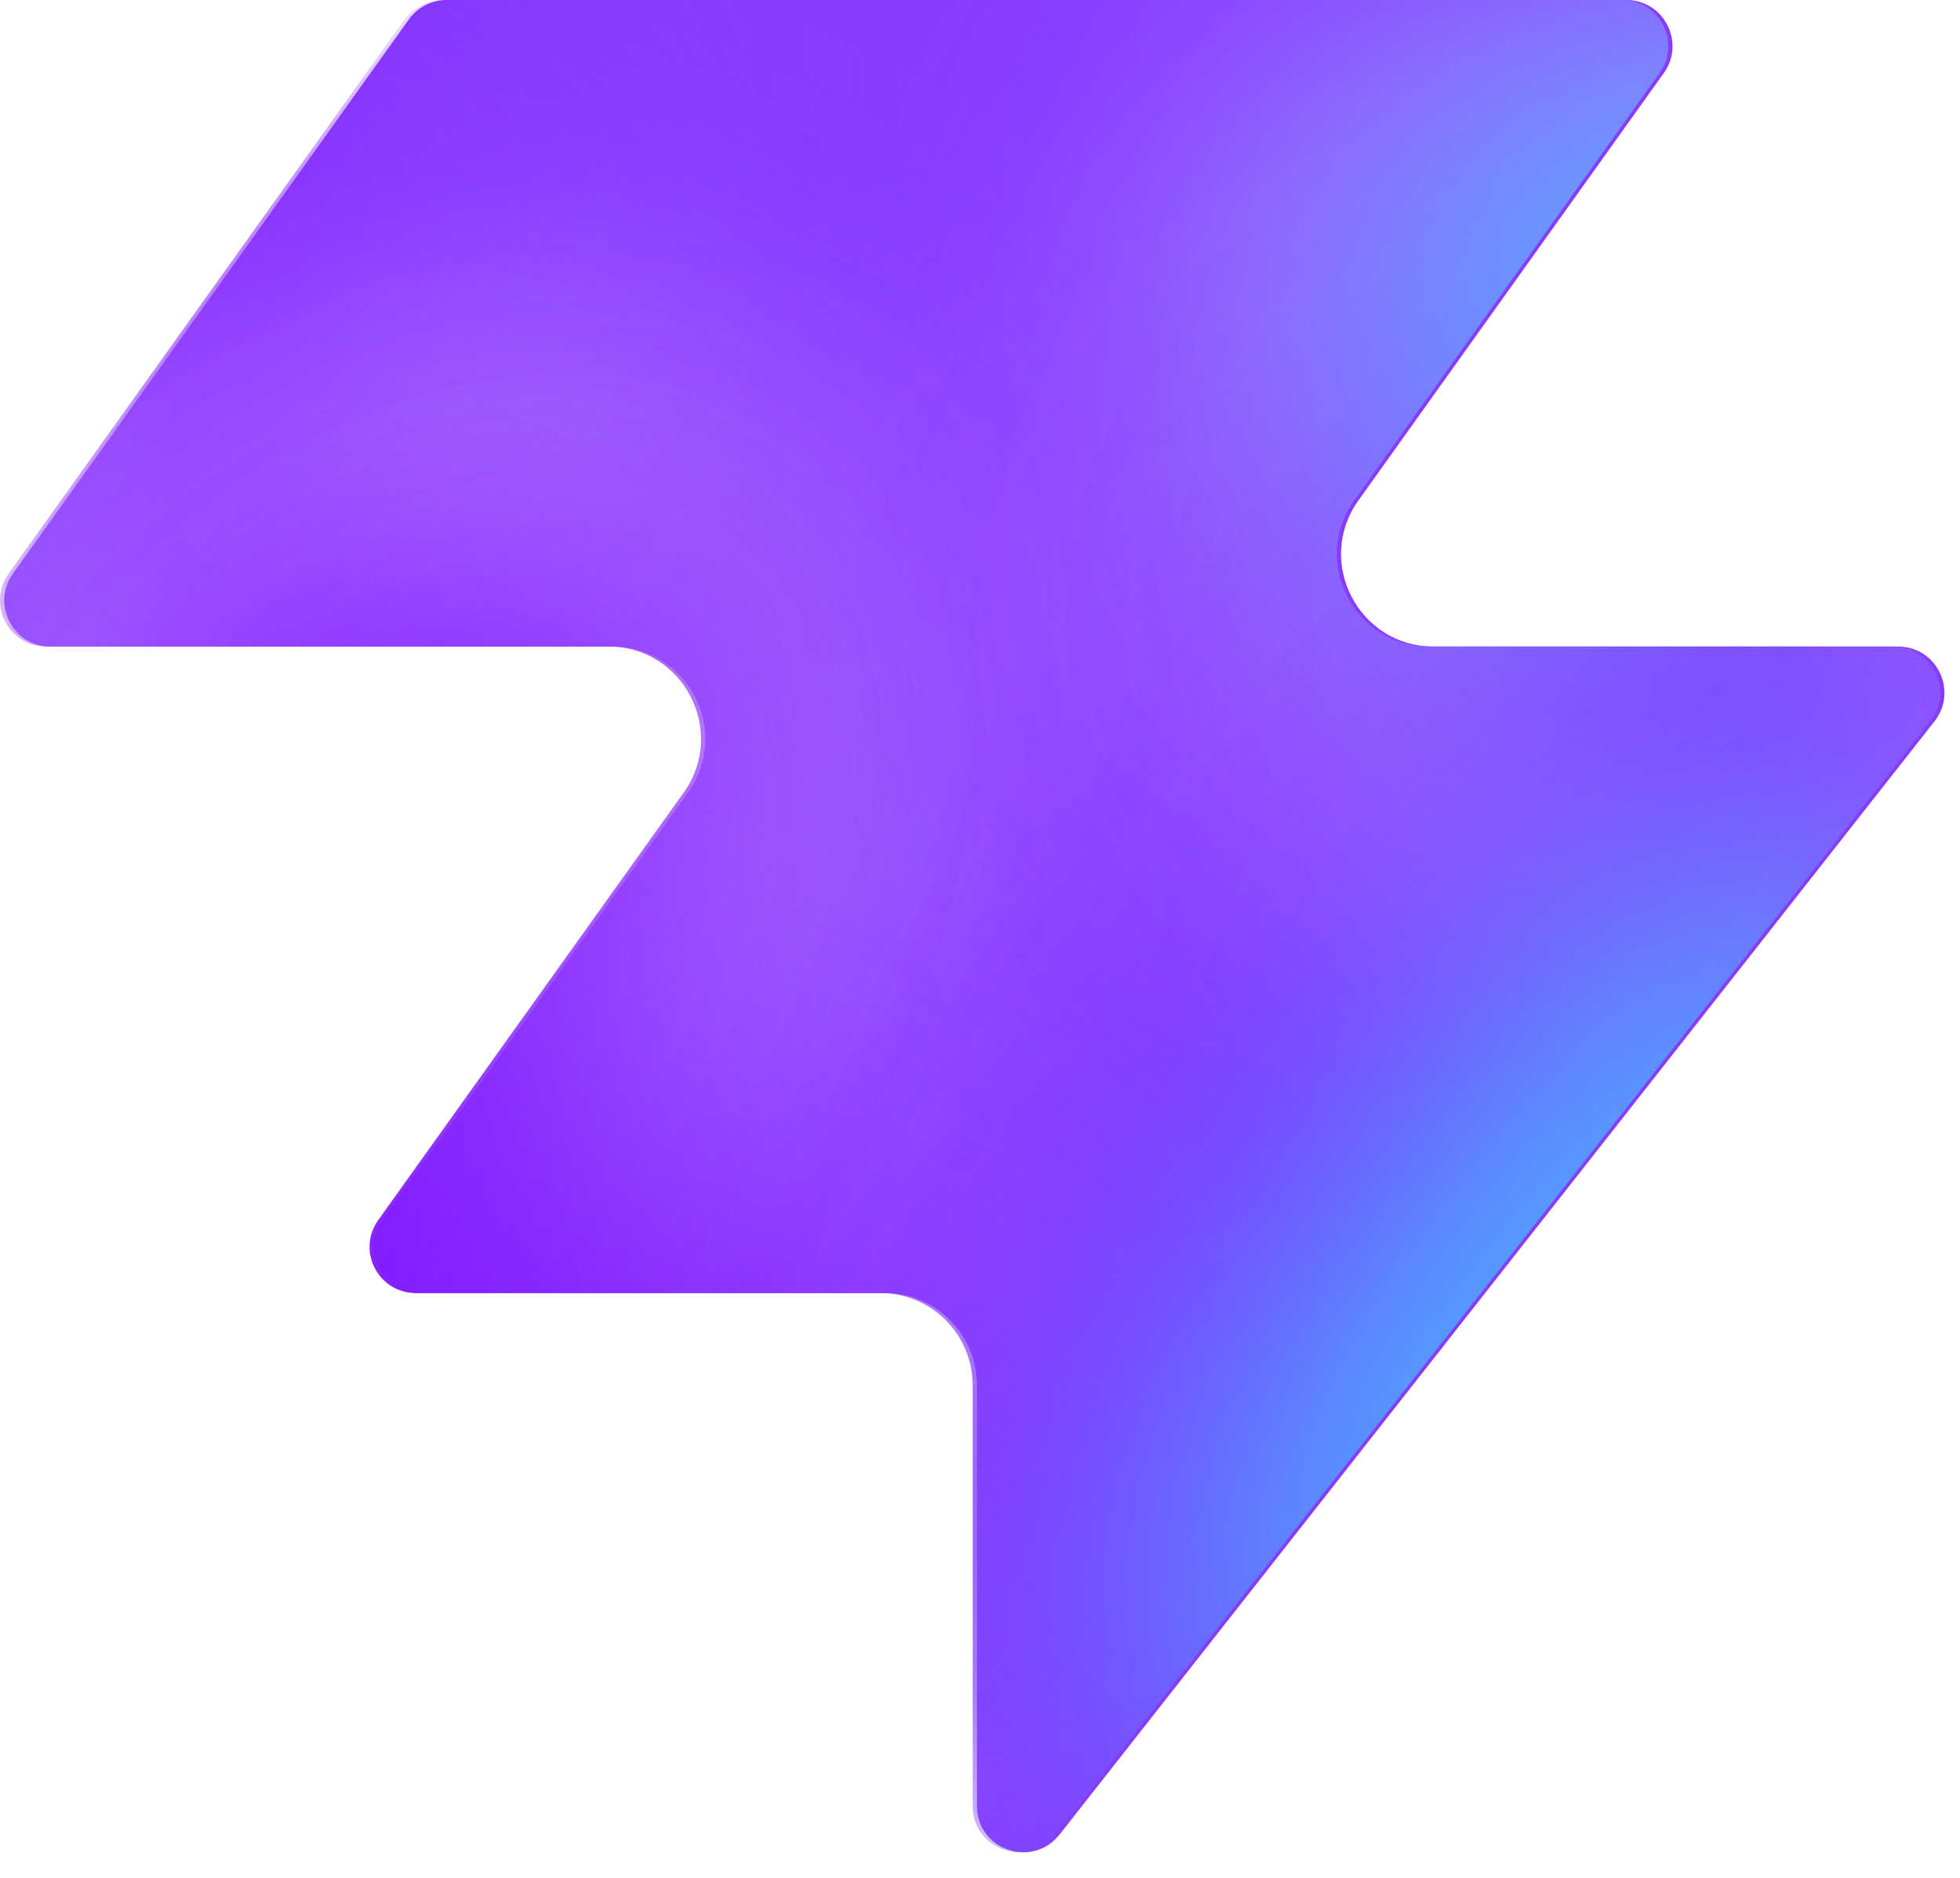
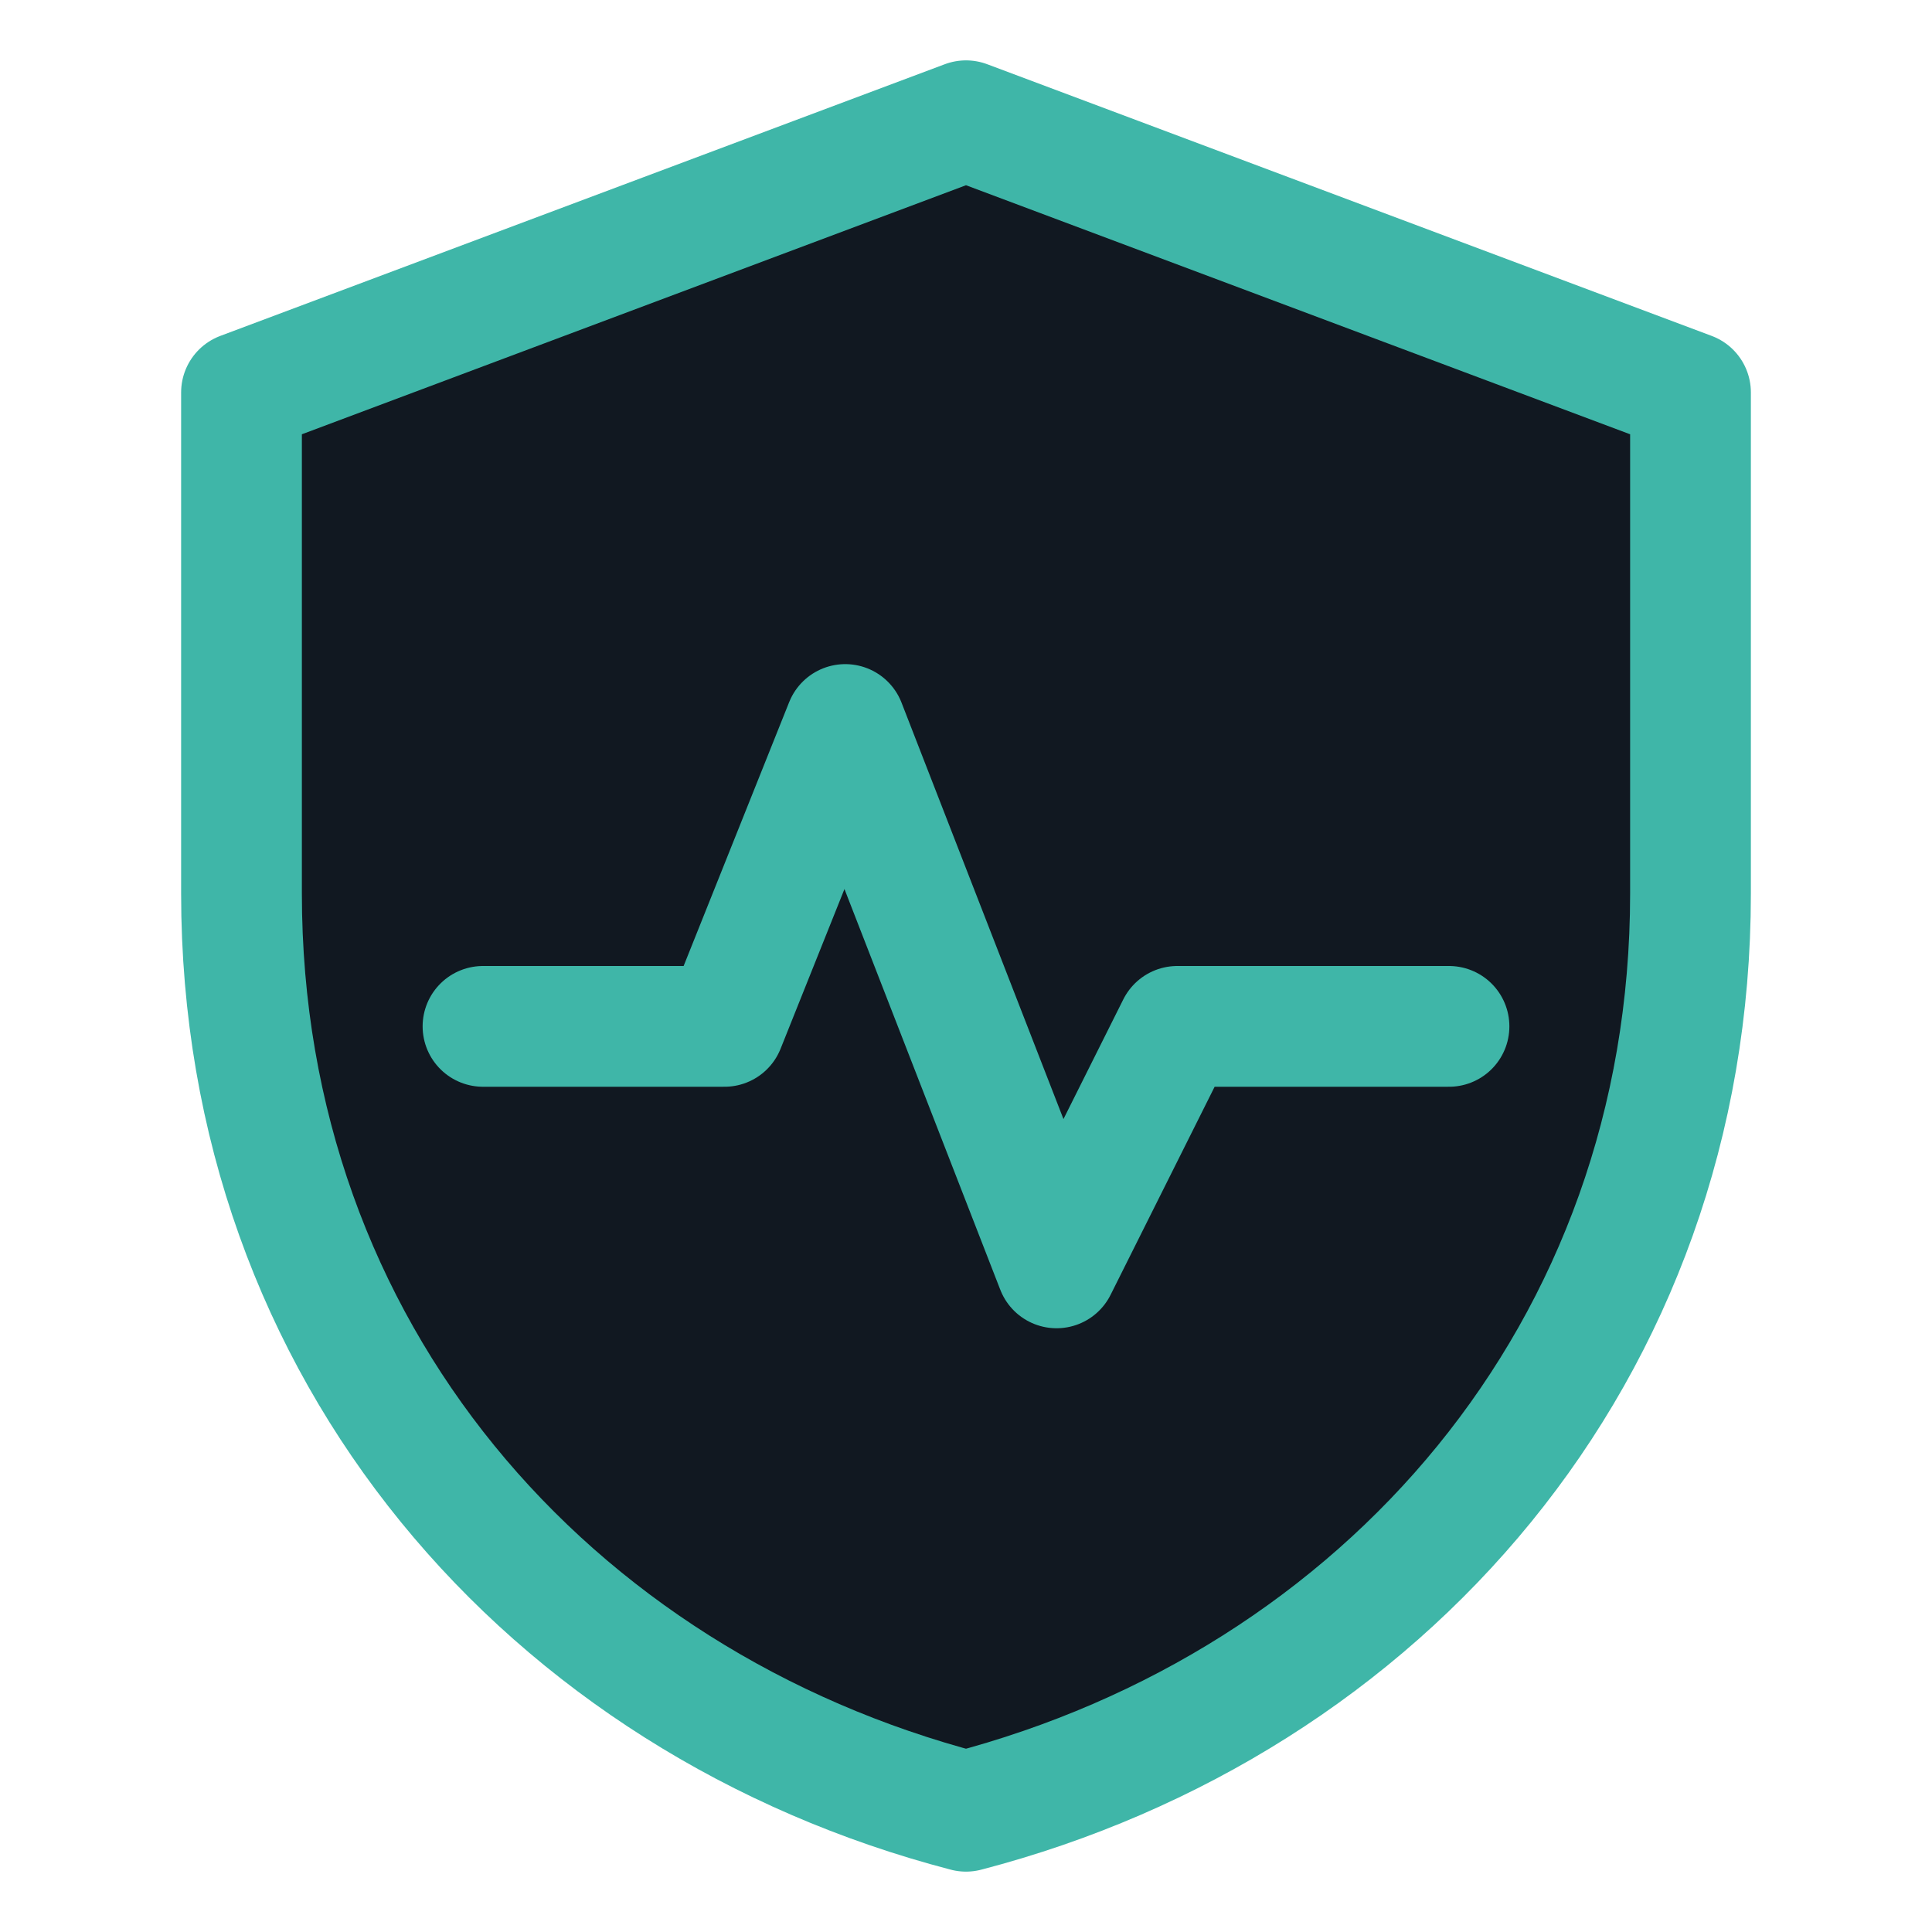
- <svg xmlns="http://www.w3.org/2000/svg" width="48" height="46" fill="none" viewBox="0 0 48 46">
-   <path fill="#863bff" d="M25.946 44.938c-.664.845-2.021.375-2.021-.698V33.937a2.26 2.26 0 0 0-2.262-2.262H10.287c-.92 0-1.456-1.04-.92-1.788l7.48-10.471c1.07-1.497 0-3.578-1.842-3.578H1.237c-.92 0-1.456-1.04-.92-1.788L10.013.474c.214-.297.556-.474.92-.474h28.894c.92 0 1.456 1.04.92 1.788l-7.48 10.471c-1.07 1.498 0 3.579 1.842 3.579h11.377c.943 0 1.473 1.088.89 1.83L25.947 44.94z" style="fill:#863bff;fill:color(display-p3 .525 .23 1);fill-opacity:1" />
-   <mask id="a" width="48" height="46" x="0" y="0" maskUnits="userSpaceOnUse" style="mask-type:alpha">
-     <path fill="#000" d="M25.842 44.938c-.664.844-2.021.375-2.021-.698V33.937a2.26 2.26 0 0 0-2.262-2.262H10.183c-.92 0-1.456-1.04-.92-1.788l7.48-10.471c1.07-1.498 0-3.579-1.842-3.579H1.133c-.92 0-1.456-1.04-.92-1.787L9.91.473c.214-.297.556-.474.92-.474h28.894c.92 0 1.456 1.04.92 1.788l-7.48 10.471c-1.07 1.498 0 3.578 1.842 3.578h11.377c.943 0 1.473 1.088.89 1.832L25.843 44.94z" style="fill:#000;fill-opacity:1" />
-   </mask>
-   <g mask="url(#a)">
-     <g filter="url(#b)">
-       <ellipse cx="5.508" cy="14.704" fill="#ede6ff" rx="5.508" ry="14.704" style="fill:#ede6ff;fill:color(display-p3 .927 .903 1);fill-opacity:1" transform="matrix(.00324 1 1 -.00324 -4.47 31.516)" />
-     </g>
-     <g filter="url(#c)">
-       <ellipse cx="10.399" cy="29.851" fill="#ede6ff" rx="10.399" ry="29.851" style="fill:#ede6ff;fill:color(display-p3 .927 .903 1);fill-opacity:1" transform="matrix(.00324 1 1 -.00324 -39.328 7.883)" />
-     </g>
-     <g filter="url(#d)">
-       <ellipse cx="5.508" cy="30.487" fill="#7e14ff" rx="5.508" ry="30.487" style="fill:#7e14ff;fill:color(display-p3 .492 .077 1);fill-opacity:1" transform="rotate(89.814 -25.913 -14.639)scale(1 -1)" />
-     </g>
-     <g filter="url(#e)">
-       <ellipse cx="5.508" cy="30.599" fill="#7e14ff" rx="5.508" ry="30.599" style="fill:#7e14ff;fill:color(display-p3 .492 .077 1);fill-opacity:1" transform="rotate(89.814 -32.644 -3.334)scale(1 -1)" />
-     </g>
-     <g filter="url(#f)">
-       <ellipse cx="5.508" cy="30.599" fill="#7e14ff" rx="5.508" ry="30.599" style="fill:#7e14ff;fill:color(display-p3 .492 .077 1);fill-opacity:1" transform="matrix(.00324 1 1 -.00324 -34.34 30.47)" />
-     </g>
-     <g filter="url(#g)">
-       <ellipse cx="14.072" cy="22.078" fill="#ede6ff" rx="14.072" ry="22.078" style="fill:#ede6ff;fill:color(display-p3 .927 .903 1);fill-opacity:1" transform="rotate(93.35 24.506 48.493)scale(-1 1)" />
-     </g>
-     <g filter="url(#h)">
-       <ellipse cx="3.47" cy="21.501" fill="#7e14ff" rx="3.47" ry="21.501" style="fill:#7e14ff;fill:color(display-p3 .492 .077 1);fill-opacity:1" transform="rotate(89.009 28.708 47.59)scale(-1 1)" />
-     </g>
-     <g filter="url(#i)">
-       <ellipse cx="3.47" cy="21.501" fill="#7e14ff" rx="3.47" ry="21.501" style="fill:#7e14ff;fill:color(display-p3 .492 .077 1);fill-opacity:1" transform="rotate(89.009 28.708 47.59)scale(-1 1)" />
-     </g>
-     <g filter="url(#j)">
-       <ellipse cx=".387" cy="8.972" fill="#7e14ff" rx="4.407" ry="29.108" style="fill:#7e14ff;fill:color(display-p3 .492 .077 1);fill-opacity:1" transform="rotate(39.51 .387 8.972)" />
-     </g>
-     <g filter="url(#k)">
-       <ellipse cx="47.523" cy="-6.092" fill="#7e14ff" rx="4.407" ry="29.108" style="fill:#7e14ff;fill:color(display-p3 .492 .077 1);fill-opacity:1" transform="rotate(37.892 47.523 -6.092)" />
-     </g>
-     <g filter="url(#l)">
-       <ellipse cx="41.412" cy="6.333" fill="#47bfff" rx="5.971" ry="9.665" style="fill:#47bfff;fill:color(display-p3 .28 .748 1);fill-opacity:1" transform="rotate(37.892 41.412 6.333)" />
-     </g>
-     <g filter="url(#m)">
-       <ellipse cx="-1.879" cy="38.332" fill="#7e14ff" rx="4.407" ry="29.108" style="fill:#7e14ff;fill:color(display-p3 .492 .077 1);fill-opacity:1" transform="rotate(37.892 -1.88 38.332)" />
-     </g>
-     <g filter="url(#n)">
-       <ellipse cx="-1.879" cy="38.332" fill="#7e14ff" rx="4.407" ry="29.108" style="fill:#7e14ff;fill:color(display-p3 .492 .077 1);fill-opacity:1" transform="rotate(37.892 -1.88 38.332)" />
-     </g>
-     <g filter="url(#o)">
-       <ellipse cx="35.651" cy="29.907" fill="#7e14ff" rx="4.407" ry="29.108" style="fill:#7e14ff;fill:color(display-p3 .492 .077 1);fill-opacity:1" transform="rotate(37.892 35.651 29.907)" />
-     </g>
-     <g filter="url(#p)">
-       <ellipse cx="38.418" cy="32.4" fill="#47bfff" rx="5.971" ry="15.297" style="fill:#47bfff;fill:color(display-p3 .28 .748 1);fill-opacity:1" transform="rotate(37.892 38.418 32.4)" />
-     </g>
-   </g>
-   <defs>
-     <filter id="b" width="60.045" height="41.654" x="-19.77" y="16.149" color-interpolation-filters="sRGB" filterUnits="userSpaceOnUse">
-       <feFlood flood-opacity="0" result="BackgroundImageFix" />
-       <feBlend in="SourceGraphic" in2="BackgroundImageFix" result="shape" />
-       <feGaussianBlur result="effect1_foregroundBlur_2002_17158" stdDeviation="7.659" />
-     </filter>
-     <filter id="c" width="90.34" height="51.437" x="-54.613" y="-7.533" color-interpolation-filters="sRGB" filterUnits="userSpaceOnUse">
-       <feFlood flood-opacity="0" result="BackgroundImageFix" />
-       <feBlend in="SourceGraphic" in2="BackgroundImageFix" result="shape" />
-       <feGaussianBlur result="effect1_foregroundBlur_2002_17158" stdDeviation="7.659" />
-     </filter>
-     <filter id="d" width="79.355" height="29.4" x="-49.64" y="2.03" color-interpolation-filters="sRGB" filterUnits="userSpaceOnUse">
-       <feFlood flood-opacity="0" result="BackgroundImageFix" />
-       <feBlend in="SourceGraphic" in2="BackgroundImageFix" result="shape" />
-       <feGaussianBlur result="effect1_foregroundBlur_2002_17158" stdDeviation="4.596" />
-     </filter>
-     <filter id="e" width="79.579" height="29.4" x="-45.045" y="20.029" color-interpolation-filters="sRGB" filterUnits="userSpaceOnUse">
-       <feFlood flood-opacity="0" result="BackgroundImageFix" />
-       <feBlend in="SourceGraphic" in2="BackgroundImageFix" result="shape" />
-       <feGaussianBlur result="effect1_foregroundBlur_2002_17158" stdDeviation="4.596" />
-     </filter>
-     <filter id="f" width="79.579" height="29.4" x="-43.513" y="21.178" color-interpolation-filters="sRGB" filterUnits="userSpaceOnUse">
-       <feFlood flood-opacity="0" result="BackgroundImageFix" />
-       <feBlend in="SourceGraphic" in2="BackgroundImageFix" result="shape" />
-       <feGaussianBlur result="effect1_foregroundBlur_2002_17158" stdDeviation="4.596" />
-     </filter>
-     <filter id="g" width="74.749" height="58.852" x="15.756" y="-17.901" color-interpolation-filters="sRGB" filterUnits="userSpaceOnUse">
-       <feFlood flood-opacity="0" result="BackgroundImageFix" />
-       <feBlend in="SourceGraphic" in2="BackgroundImageFix" result="shape" />
-       <feGaussianBlur result="effect1_foregroundBlur_2002_17158" stdDeviation="7.659" />
-     </filter>
-     <filter id="h" width="61.377" height="25.362" x="23.548" y="2.284" color-interpolation-filters="sRGB" filterUnits="userSpaceOnUse">
-       <feFlood flood-opacity="0" result="BackgroundImageFix" />
-       <feBlend in="SourceGraphic" in2="BackgroundImageFix" result="shape" />
-       <feGaussianBlur result="effect1_foregroundBlur_2002_17158" stdDeviation="4.596" />
-     </filter>
-     <filter id="i" width="61.377" height="25.362" x="23.548" y="2.284" color-interpolation-filters="sRGB" filterUnits="userSpaceOnUse">
-       <feFlood flood-opacity="0" result="BackgroundImageFix" />
-       <feBlend in="SourceGraphic" in2="BackgroundImageFix" result="shape" />
-       <feGaussianBlur result="effect1_foregroundBlur_2002_17158" stdDeviation="4.596" />
-     </filter>
-     <filter id="j" width="56.045" height="63.649" x="-27.636" y="-22.853" color-interpolation-filters="sRGB" filterUnits="userSpaceOnUse">
-       <feFlood flood-opacity="0" result="BackgroundImageFix" />
-       <feBlend in="SourceGraphic" in2="BackgroundImageFix" result="shape" />
-       <feGaussianBlur result="effect1_foregroundBlur_2002_17158" stdDeviation="4.596" />
-     </filter>
-     <filter id="k" width="54.814" height="64.646" x="20.116" y="-38.415" color-interpolation-filters="sRGB" filterUnits="userSpaceOnUse">
-       <feFlood flood-opacity="0" result="BackgroundImageFix" />
-       <feBlend in="SourceGraphic" in2="BackgroundImageFix" result="shape" />
-       <feGaussianBlur result="effect1_foregroundBlur_2002_17158" stdDeviation="4.596" />
-     </filter>
-     <filter id="l" width="33.541" height="35.313" x="24.641" y="-11.323" color-interpolation-filters="sRGB" filterUnits="userSpaceOnUse">
-       <feFlood flood-opacity="0" result="BackgroundImageFix" />
-       <feBlend in="SourceGraphic" in2="BackgroundImageFix" result="shape" />
-       <feGaussianBlur result="effect1_foregroundBlur_2002_17158" stdDeviation="4.596" />
-     </filter>
-     <filter id="m" width="54.814" height="64.646" x="-29.286" y="6.009" color-interpolation-filters="sRGB" filterUnits="userSpaceOnUse">
-       <feFlood flood-opacity="0" result="BackgroundImageFix" />
-       <feBlend in="SourceGraphic" in2="BackgroundImageFix" result="shape" />
-       <feGaussianBlur result="effect1_foregroundBlur_2002_17158" stdDeviation="4.596" />
-     </filter>
-     <filter id="n" width="54.814" height="64.646" x="-29.286" y="6.009" color-interpolation-filters="sRGB" filterUnits="userSpaceOnUse">
-       <feFlood flood-opacity="0" result="BackgroundImageFix" />
-       <feBlend in="SourceGraphic" in2="BackgroundImageFix" result="shape" />
-       <feGaussianBlur result="effect1_foregroundBlur_2002_17158" stdDeviation="4.596" />
-     </filter>
-     <filter id="o" width="54.814" height="64.646" x="8.244" y="-2.416" color-interpolation-filters="sRGB" filterUnits="userSpaceOnUse">
-       <feFlood flood-opacity="0" result="BackgroundImageFix" />
-       <feBlend in="SourceGraphic" in2="BackgroundImageFix" result="shape" />
-       <feGaussianBlur result="effect1_foregroundBlur_2002_17158" stdDeviation="4.596" />
-     </filter>
-     <filter id="p" width="39.409" height="43.623" x="18.713" y="10.588" color-interpolation-filters="sRGB" filterUnits="userSpaceOnUse">
-       <feFlood flood-opacity="0" result="BackgroundImageFix" />
-       <feBlend in="SourceGraphic" in2="BackgroundImageFix" result="shape" />
-       <feGaussianBlur result="effect1_foregroundBlur_2002_17158" stdDeviation="4.596" />
-     </filter>
-   </defs>
+ <svg xmlns="http://www.w3.org/2000/svg" viewBox="0 0 32 32" role="img" aria-label="SentinelTrace">
+   <path d="M16 2 4 6.5v8.3C4 22.4 9.1 28.2 16 30c6.9-1.8 12-7.6 12-15.2V6.5L16 2Z" fill="#111821" stroke="#3fb6a8" stroke-width="2" stroke-linejoin="round" />
+   <path d="M8 17h4l2-5 3.5 9 2-4H24" fill="none" stroke="#3fb6a8" stroke-width="2" stroke-linecap="round" stroke-linejoin="round" />
</svg>
